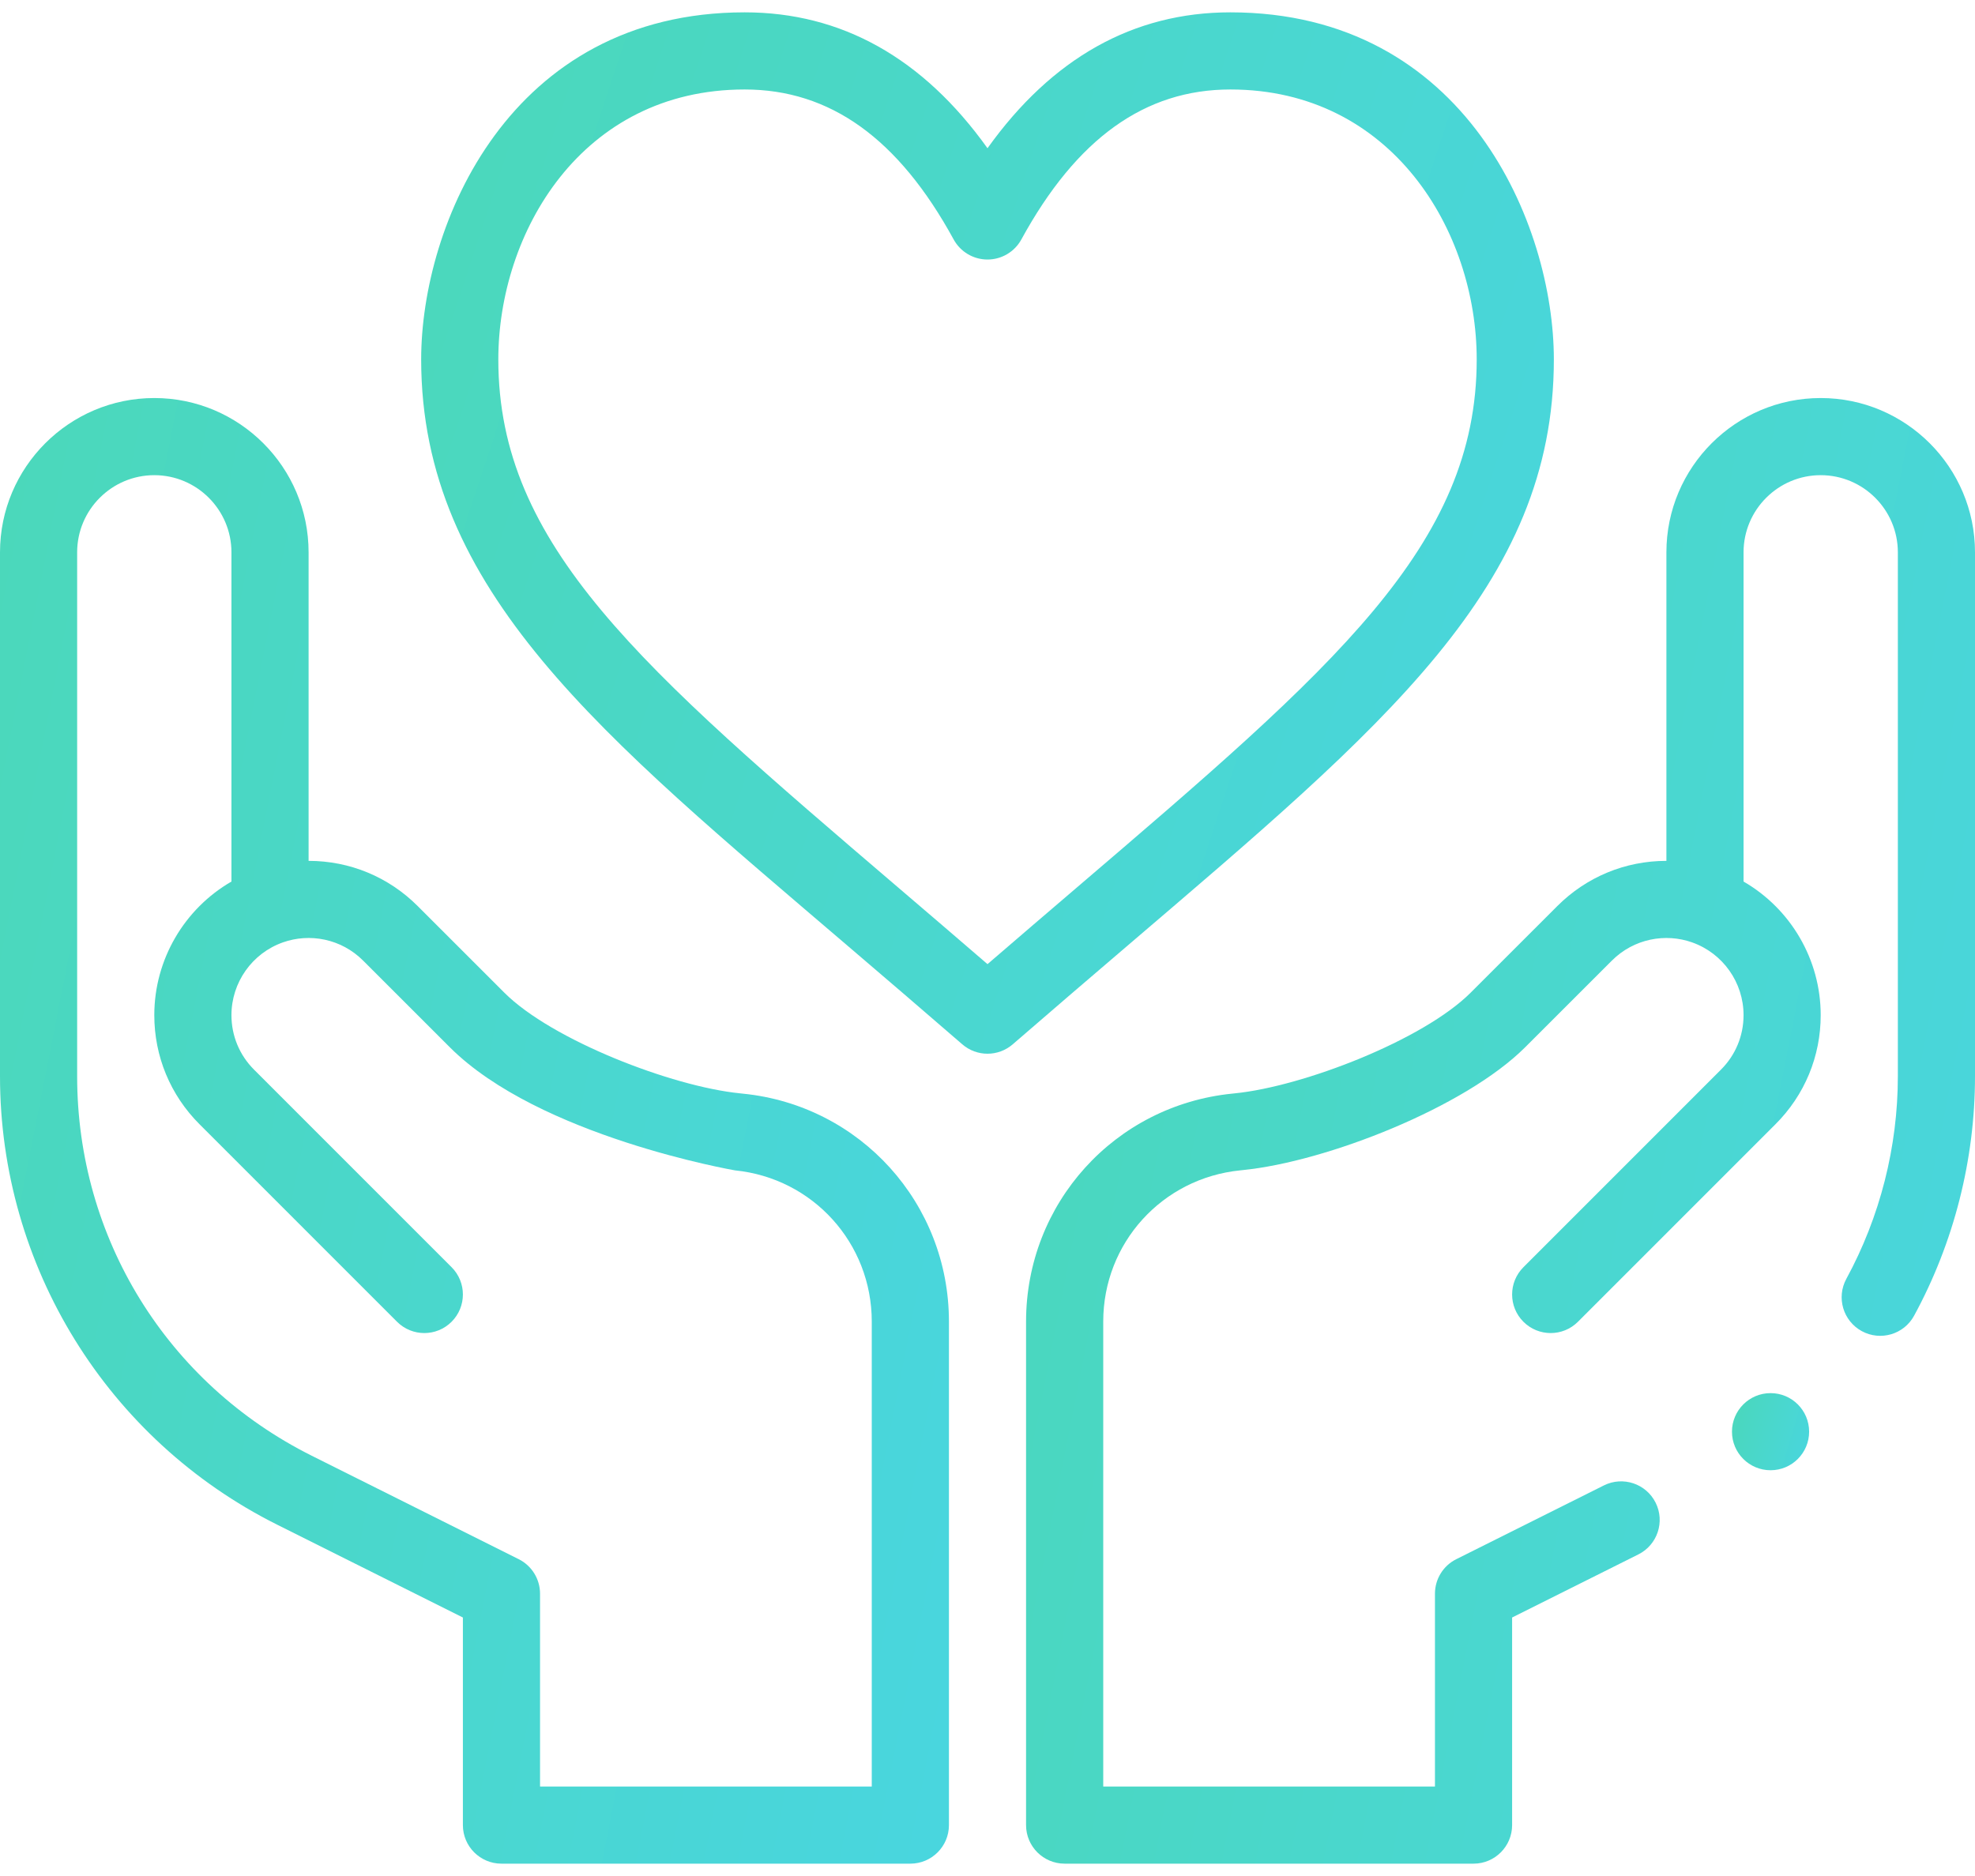
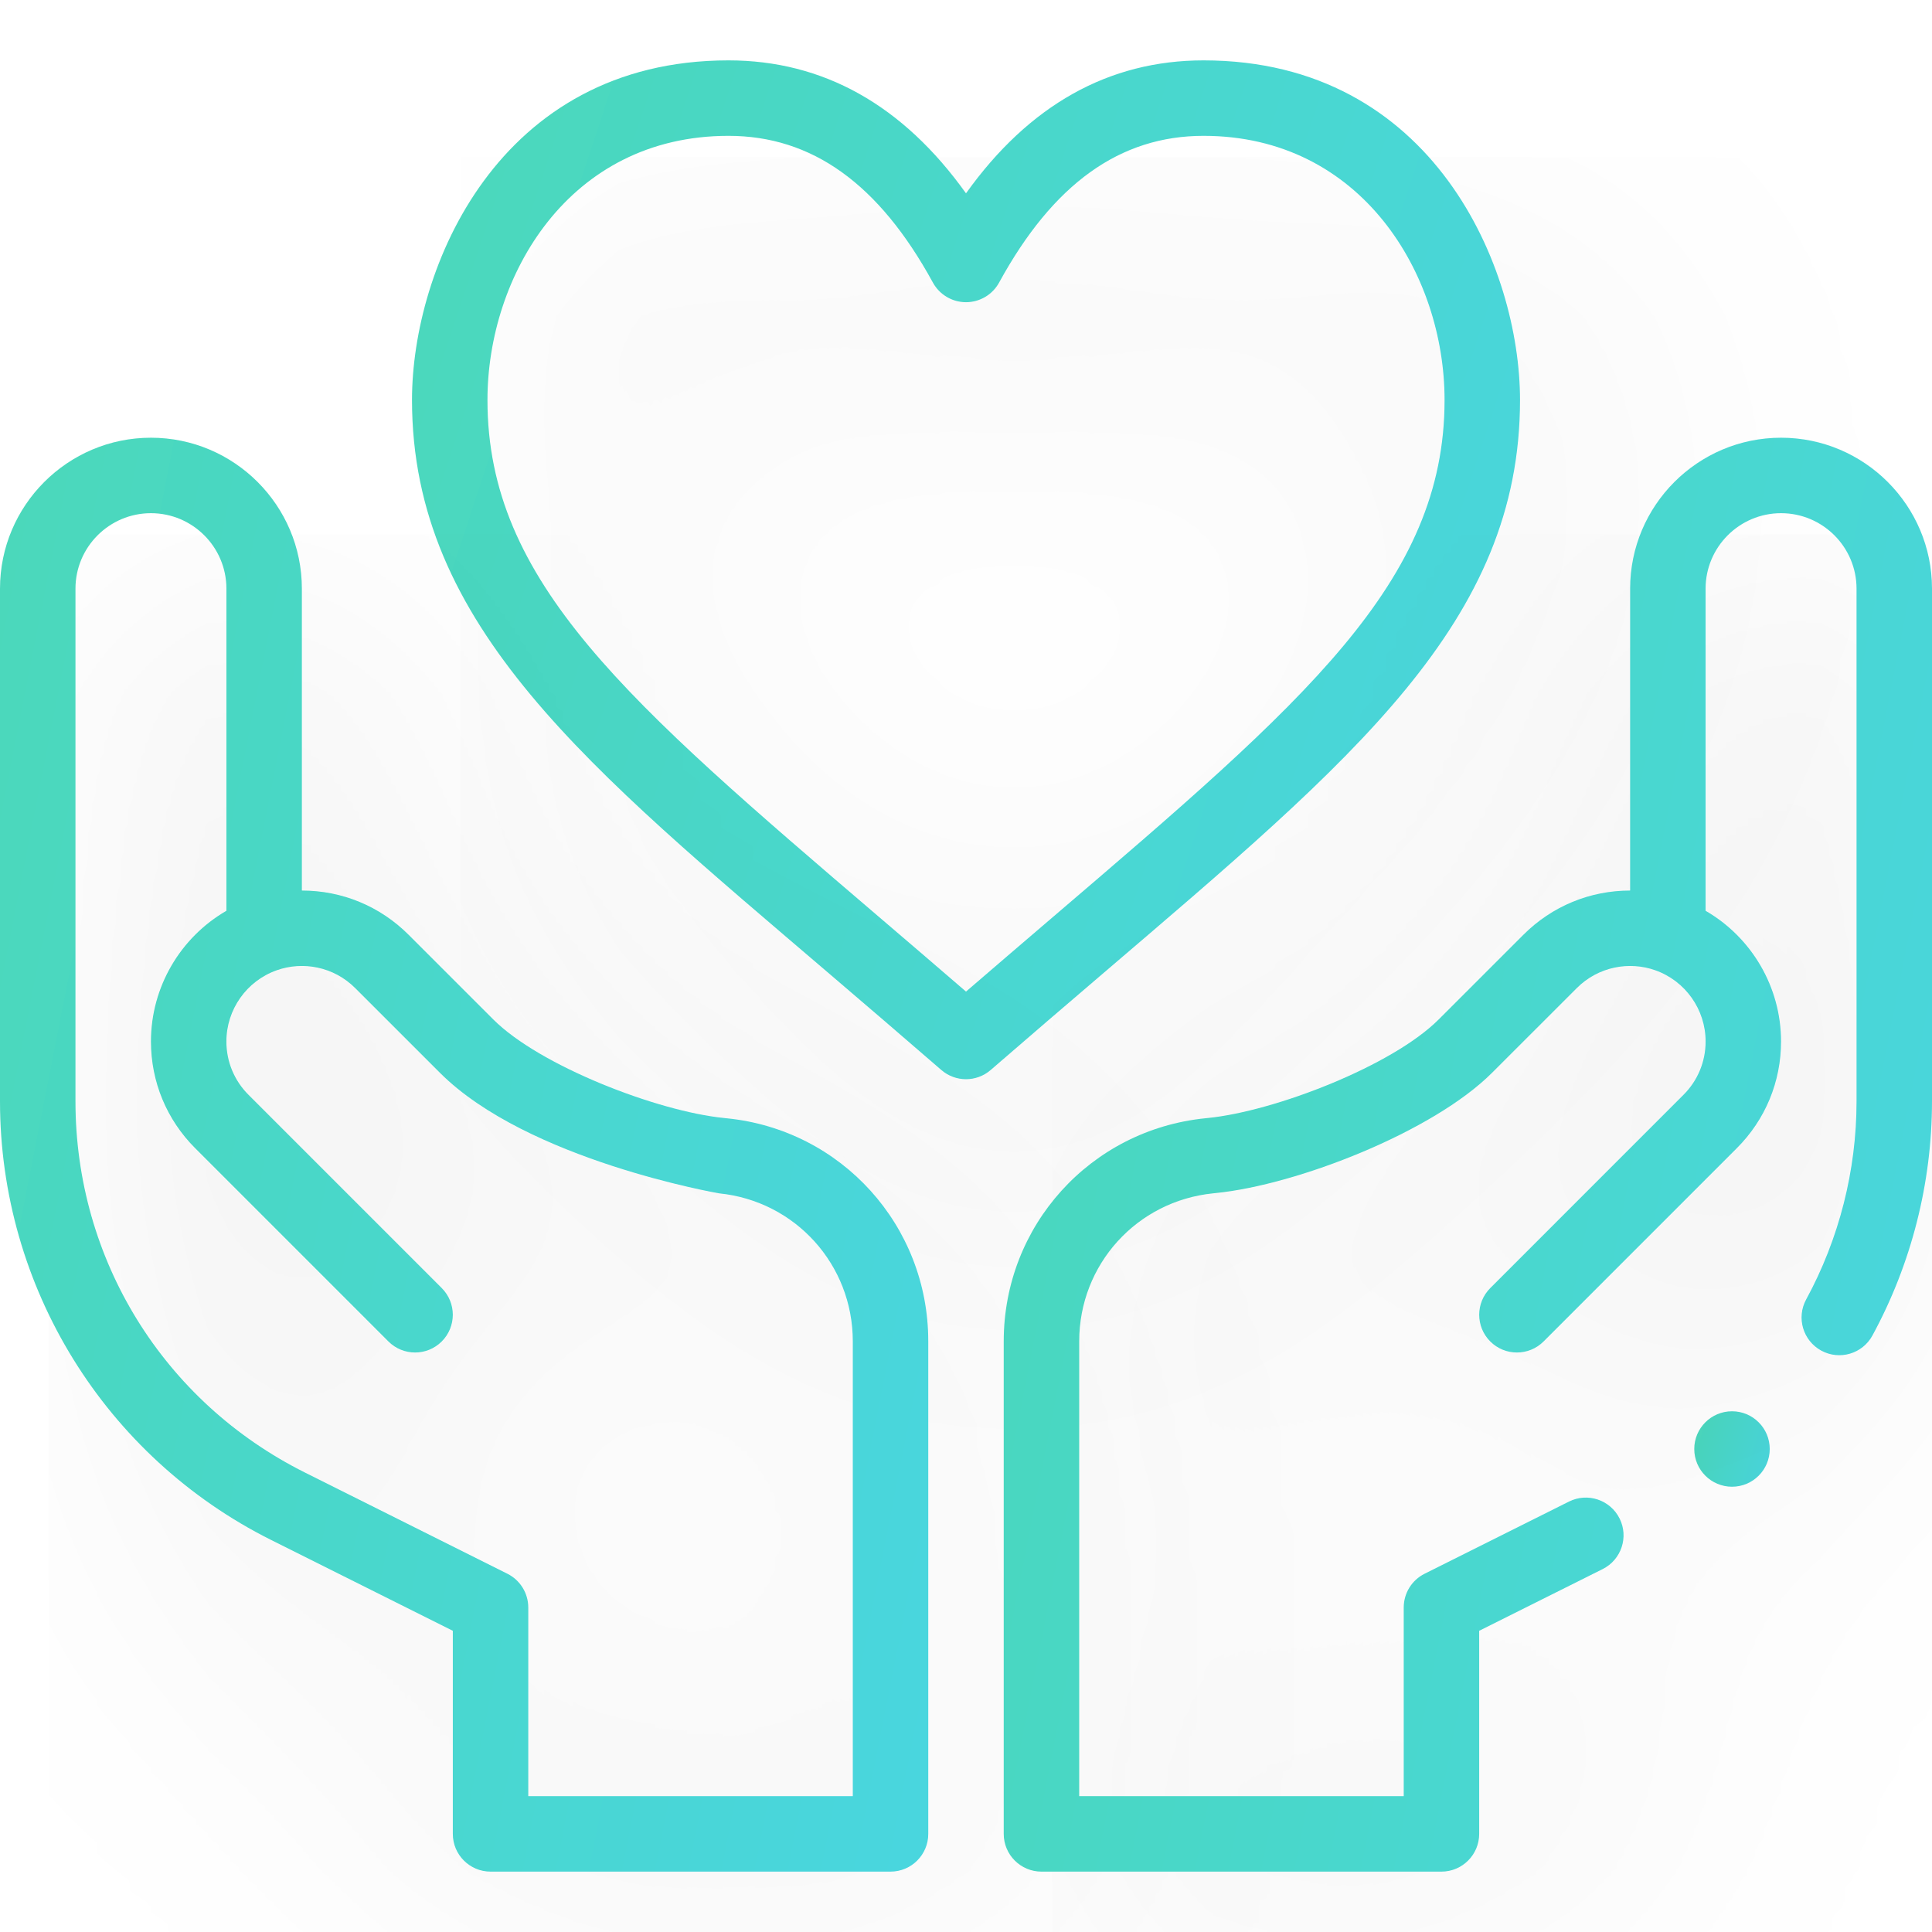
- <svg xmlns="http://www.w3.org/2000/svg" width="80" height="76" viewBox="0 0 80 76" fill="none">
-   <path d="M62.941 14.562C62.941 9.126 59.383 0.5 49.836 0.5C45.914 0.5 42.614 2.349 40 6.005C37.386 2.349 34.087 0.5 30.164 0.5C20.617 0.5 17.06 9.126 17.06 14.562C17.06 23.936 24.375 29.8 34.37 38.346C35.839 39.602 37.357 40.901 38.976 42.305C39.27 42.56 39.635 42.688 40 42.688C40.365 42.688 40.73 42.56 41.024 42.305C42.643 40.901 44.162 39.602 45.63 38.346C56.094 29.399 62.941 23.738 62.941 14.562ZM40 39.059C38.752 37.981 37.561 36.963 36.401 35.971C25.944 27.03 20.185 22.105 20.185 14.562C20.185 9.446 23.532 3.625 30.164 3.625C33.626 3.625 36.395 5.612 38.629 9.701C38.903 10.202 39.429 10.514 40 10.514C40.571 10.514 41.097 10.202 41.371 9.701C43.606 5.612 46.375 3.625 49.836 3.625C56.376 3.625 59.816 9.36 59.816 14.562C59.816 22.105 54.056 27.03 43.599 35.971C42.44 36.963 41.249 37.981 40 39.059Z" fill="url(#paint0_linear)" />
-   <path d="M11.228 61.768L18.75 65.528V73.938C18.75 74.8 19.45 75.5 20.312 75.5H36.875C37.738 75.5 38.438 74.8 38.438 73.938V53.539C38.438 48.752 34.846 44.782 30.096 44.306L29.968 44.292C27.219 44.016 22.35 42.136 20.428 40.214L16.919 36.706C15.738 35.525 14.169 34.875 12.5 34.875V22.375C12.5 18.929 9.696 16.125 6.25 16.125C2.804 16.125 0 18.929 0 22.375V43.6C0 51.29 4.343 58.325 11.228 61.768ZM3.125 22.375C3.125 20.652 4.527 19.25 6.25 19.25C7.973 19.25 9.375 20.652 9.375 22.375V35.713C7.469 36.815 6.25 38.869 6.25 41.125C6.25 42.794 6.9 44.363 8.081 45.544L16.083 53.547C16.693 54.157 17.682 54.157 18.292 53.547C18.902 52.937 18.903 51.948 18.293 51.337L10.291 43.334C9.7 42.744 9.375 41.959 9.375 41.125C9.375 39.803 10.212 38.618 11.458 38.178C11.458 38.178 11.459 38.178 11.459 38.178C11.459 38.178 11.46 38.178 11.46 38.177C12.538 37.795 13.816 38.023 14.709 38.916L18.218 42.424C21.841 46.047 29.756 47.41 29.772 47.414C32.931 47.731 35.312 50.364 35.312 53.539V72.375H21.875V64.562C21.875 63.971 21.54 63.429 21.011 63.165L12.625 58.973C6.765 56.042 3.125 50.152 3.125 43.6V22.375Z" fill="url(#paint1_linear)" />
-   <path d="M71.719 59.562C72.582 59.562 73.281 58.863 73.281 58C73.281 57.137 72.582 56.438 71.719 56.438C70.856 56.438 70.156 57.137 70.156 58C70.156 58.863 70.856 59.562 71.719 59.562Z" fill="url(#paint2_linear)" />
-   <path d="M73.75 16.125C70.304 16.125 67.5 18.929 67.5 22.375V34.875C65.831 34.875 64.262 35.525 63.081 36.706L59.572 40.214C57.65 42.136 52.781 44.017 50.02 44.293L49.916 44.304C45.154 44.782 41.562 48.752 41.562 53.539V73.938C41.562 74.8 42.262 75.5 43.125 75.5H59.688C60.55 75.5 61.25 74.8 61.25 73.938V65.528L66.364 62.972C67.136 62.586 67.449 61.647 67.063 60.876C66.677 60.104 65.738 59.791 64.967 60.177L58.989 63.165C58.459 63.429 58.125 63.971 58.125 64.562V72.375H44.688V53.539C44.688 50.364 47.069 47.731 50.24 47.413L50.343 47.402C53.733 47.062 59.344 44.861 61.781 42.424L65.291 38.916C66.187 38.02 67.468 37.797 68.54 38.177C68.54 38.178 68.541 38.178 68.541 38.178C68.541 38.178 68.542 38.178 68.542 38.178C69.788 38.618 70.625 39.803 70.625 41.125C70.625 41.959 70.3 42.744 69.709 43.334L61.708 51.337C61.097 51.948 61.098 52.937 61.708 53.547C62.318 54.157 63.307 54.157 63.917 53.547L71.919 45.544C73.1 44.363 73.75 42.794 73.75 41.125C73.75 38.869 72.531 36.815 70.625 35.713V22.375C70.625 20.652 72.027 19.25 73.75 19.25C75.473 19.25 76.875 20.652 76.875 22.375V43.6C76.875 46.459 76.154 49.297 74.789 51.807C74.376 52.566 74.657 53.514 75.415 53.927C76.173 54.339 77.122 54.059 77.534 53.3C79.147 50.333 80 46.979 80 43.6V22.375C80 18.929 77.196 16.125 73.75 16.125Z" fill="url(#paint3_linear)" />
+ <svg xmlns="http://www.w3.org/2000/svg" width="80" height="80" viewBox="0 0 80 80" fill="none">
+   <path d="M62.941 16.562C62.941 11.126 59.383 2.5 49.836 2.5C45.914 2.5 42.614 4.349 40 8.005C37.386 4.349 34.087 2.5 30.164 2.5C20.617 2.5 17.06 11.126 17.06 16.562C17.06 25.936 24.375 31.8 34.37 40.346C35.839 41.602 37.357 42.901 38.976 44.305C39.27 44.56 39.635 44.688 40 44.688C40.365 44.688 40.73 44.56 41.024 44.305C42.643 42.901 44.162 41.602 45.63 40.346C56.094 31.399 62.941 25.738 62.941 16.562ZM40 41.059C38.752 39.981 37.561 38.963 36.401 37.971C25.944 29.03 20.185 24.105 20.185 16.562C20.185 11.446 23.532 5.625 30.164 5.625C33.626 5.625 36.395 7.612 38.629 11.701C38.903 12.202 39.429 12.514 40 12.514C40.571 12.514 41.097 12.202 41.371 11.701C43.606 7.612 46.375 5.625 49.836 5.625C56.376 5.625 59.816 11.36 59.816 16.562C59.816 24.105 54.056 29.03 43.599 37.971C42.44 38.963 41.249 39.981 40 41.059Z" filter="url(#myfilter)" fill="url(#paint0_linear)" />
+   <path d="M11.228 63.768L18.75 67.528V75.938C18.75 76.8 19.45 77.5 20.312 77.5H36.875C37.738 77.5 38.438 76.8 38.438 75.938V55.539C38.438 50.752 34.846 46.782 30.096 46.306L29.968 46.292C27.219 46.016 22.35 44.136 20.428 42.214L16.919 38.706C15.738 37.525 14.169 36.875 12.5 36.875V24.375C12.5 20.929 9.696 18.125 6.25 18.125C2.804 18.125 0 20.929 0 24.375V45.6C0 53.29 4.343 60.325 11.228 63.768ZM3.125 24.375C3.125 22.652 4.527 21.25 6.25 21.25C7.973 21.25 9.375 22.652 9.375 24.375V37.713C7.469 38.815 6.25 40.869 6.25 43.125C6.25 44.794 6.9 46.363 8.081 47.544L16.083 55.547C16.693 56.157 17.682 56.157 18.292 55.547C18.902 54.937 18.903 53.948 18.293 53.337L10.291 45.334C9.7 44.744 9.375 43.959 9.375 43.125C9.375 41.803 10.212 40.618 11.458 40.178C11.458 40.178 11.459 40.178 11.459 40.178C11.459 40.178 11.46 40.178 11.46 40.177C12.538 39.795 13.816 40.023 14.709 40.916L18.218 44.424C21.841 48.047 29.756 49.41 29.772 49.414C32.931 49.731 35.312 52.364 35.312 55.539V74.375H21.875V66.562C21.875 65.971 21.54 65.43 21.011 65.165L12.625 60.973C6.765 58.042 3.125 52.152 3.125 45.6V24.375Z" filter="url(#myfilter)" fill="url(#paint1_linear)" />
+   <path d="M71.719 61.562C72.582 61.562 73.281 60.863 73.281 60C73.281 59.137 72.582 58.438 71.719 58.438C70.856 58.438 70.156 59.137 70.156 60C70.156 60.863 70.856 61.562 71.719 61.562Z" filter="url(#myfilter)" fill="url(#paint2_linear)" />
+   <path d="M73.75 18.125C70.304 18.125 67.5 20.929 67.5 24.375V36.875C65.831 36.875 64.262 37.525 63.081 38.706L59.572 42.214C57.65 44.136 52.781 46.017 50.02 46.293L49.916 46.304C45.154 46.782 41.562 50.752 41.562 55.539V75.938C41.562 76.8 42.262 77.5 43.125 77.5H59.688C60.55 77.5 61.25 76.8 61.25 75.938V67.528L66.364 64.972C67.136 64.586 67.449 63.647 67.063 62.876C66.677 62.104 65.738 61.791 64.967 62.177L58.989 65.165C58.459 65.43 58.125 65.971 58.125 66.562V74.375H44.688V55.539C44.688 52.364 47.069 49.731 50.24 49.413L50.343 49.402C53.733 49.062 59.344 46.861 61.781 44.424L65.291 40.916C66.187 40.02 67.468 39.797 68.54 40.177C68.54 40.178 68.541 40.178 68.541 40.178C68.541 40.178 68.542 40.178 68.542 40.178C69.788 40.618 70.625 41.803 70.625 43.125C70.625 43.959 70.3 44.744 69.709 45.334L61.708 53.337C61.097 53.948 61.098 54.937 61.708 55.547C62.318 56.157 63.307 56.157 63.917 55.547L71.919 47.544C73.1 46.363 73.75 44.794 73.75 43.125C73.75 40.869 72.531 38.815 70.625 37.713V24.375C70.625 22.652 72.027 21.25 73.75 21.25C75.473 21.25 76.875 22.652 76.875 24.375V45.6C76.875 48.459 76.154 51.297 74.789 53.807C74.376 54.566 74.657 55.514 75.415 55.927C76.173 56.339 77.122 56.059 77.534 55.3C79.147 52.333 80 48.979 80 45.6V24.375C80 20.929 77.196 18.125 73.75 18.125Z" filter="url(#myfilter)" fill="url(#paint3_linear)" />
  <defs>
-     <linearGradient id="paint0_linear" x1="8.493" y1="0.5" x2="70.513" y2="20.975" gradientUnits="userSpaceOnUse">
+     <filter id="myfilter" x="0" y="0" width="200%" height="200%">
+       <feGaussianBlur in="SourceAlpha" stdDeviation="7" />
+       <feOffset dx="2" dy="4" result="offsetblur" />
+       <feComponentTransfer>
+         <feFuncA type="linear" slope="0.1" />
+       </feComponentTransfer>
+       <feMerge>
+         <feMergeNode />
+         <feMergeNode in="SourceGraphic" />
+       </feMerge>
+     </filter>
+     <linearGradient id="paint0_linear" x1="8.493" y1="2.5" x2="70.513" y2="22.975" gradientUnits="userSpaceOnUse">
      <stop stop-color="#4BD8B5" />
      <stop offset="1" stop-color="#49D6DF" />
    </linearGradient>
-     <linearGradient id="paint1_linear" x1="-7.177" y1="16.125" x2="48.302" y2="27.027" gradientUnits="userSpaceOnUse">
+     <linearGradient id="paint1_linear" x1="-7.177" y1="18.125" x2="48.302" y2="29.027" gradientUnits="userSpaceOnUse">
      <stop stop-color="#4BD8B5" />
      <stop offset="1" stop-color="#49D6DF" />
    </linearGradient>
-     <linearGradient id="paint2_linear" x1="69.573" y1="56.438" x2="73.862" y2="57.74" gradientUnits="userSpaceOnUse">
+     <linearGradient id="paint2_linear" x1="69.573" y1="58.438" x2="73.862" y2="59.74" gradientUnits="userSpaceOnUse">
      <stop stop-color="#4BD8B5" />
      <stop offset="1" stop-color="#49D6DF" />
    </linearGradient>
-     <linearGradient id="paint3_linear" x1="34.386" y1="16.125" x2="89.865" y2="27.027" gradientUnits="userSpaceOnUse">
+     <linearGradient id="paint3_linear" x1="34.386" y1="18.125" x2="89.865" y2="29.027" gradientUnits="userSpaceOnUse">
      <stop stop-color="#4BD8B5" />
      <stop offset="1" stop-color="#49D6DF" />
    </linearGradient>
  </defs>
</svg>
